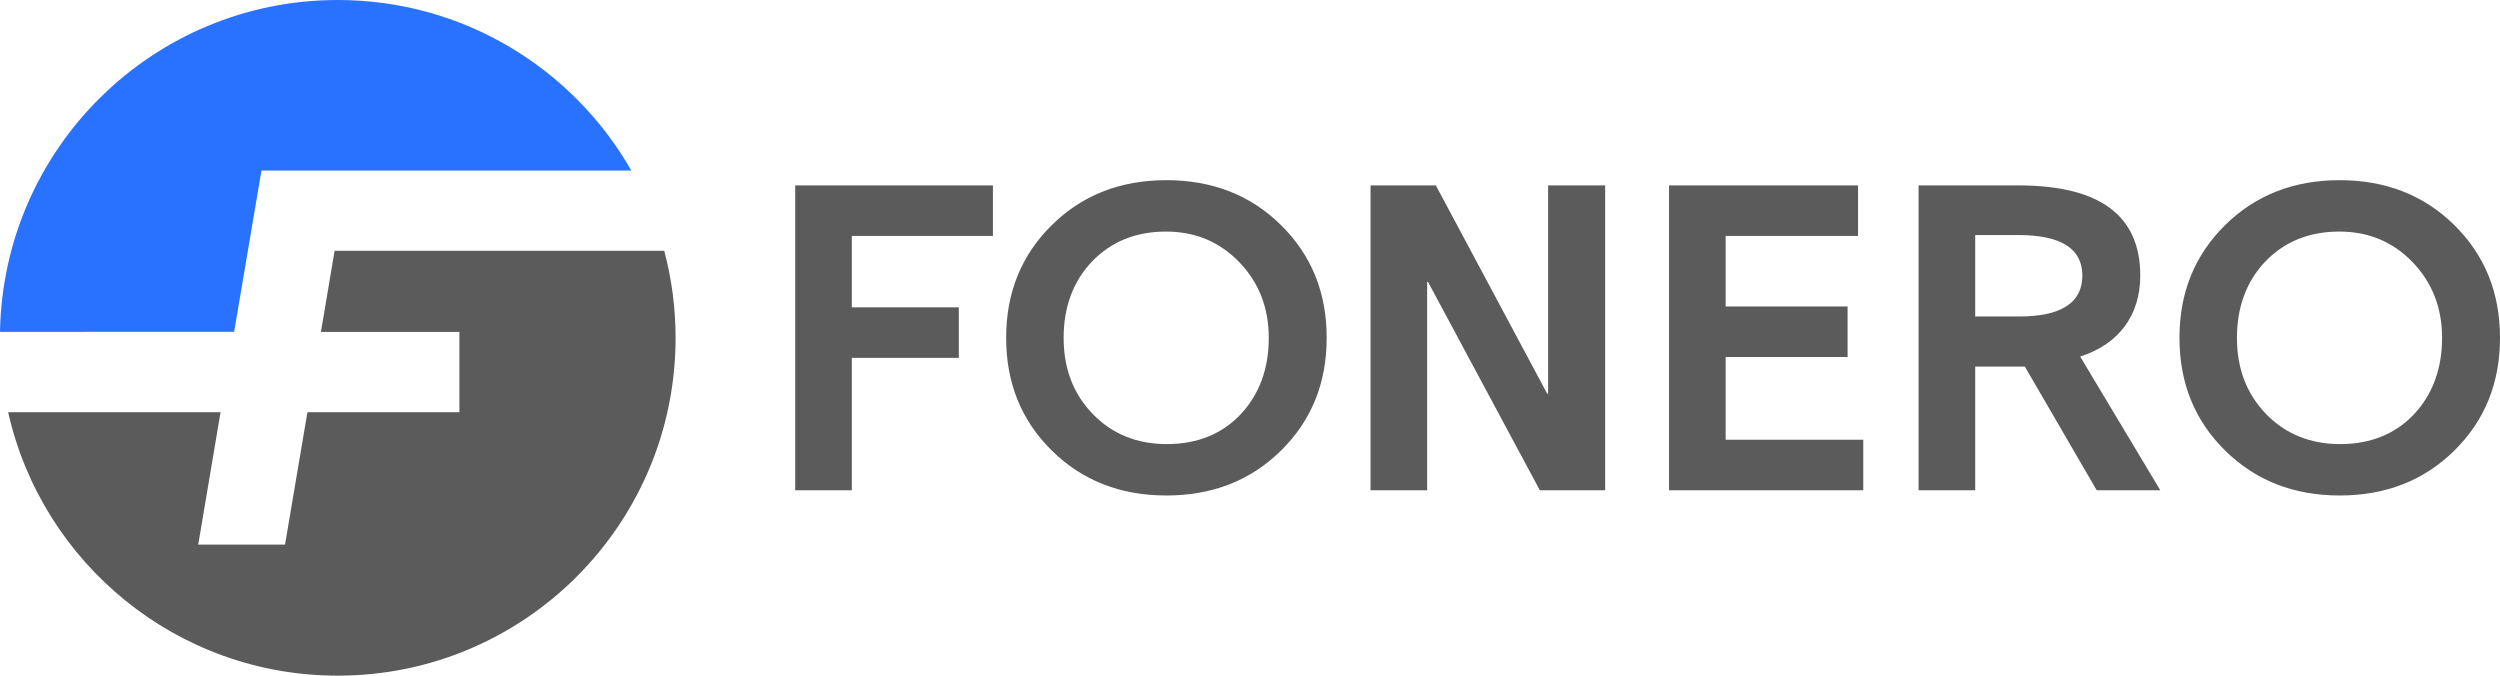
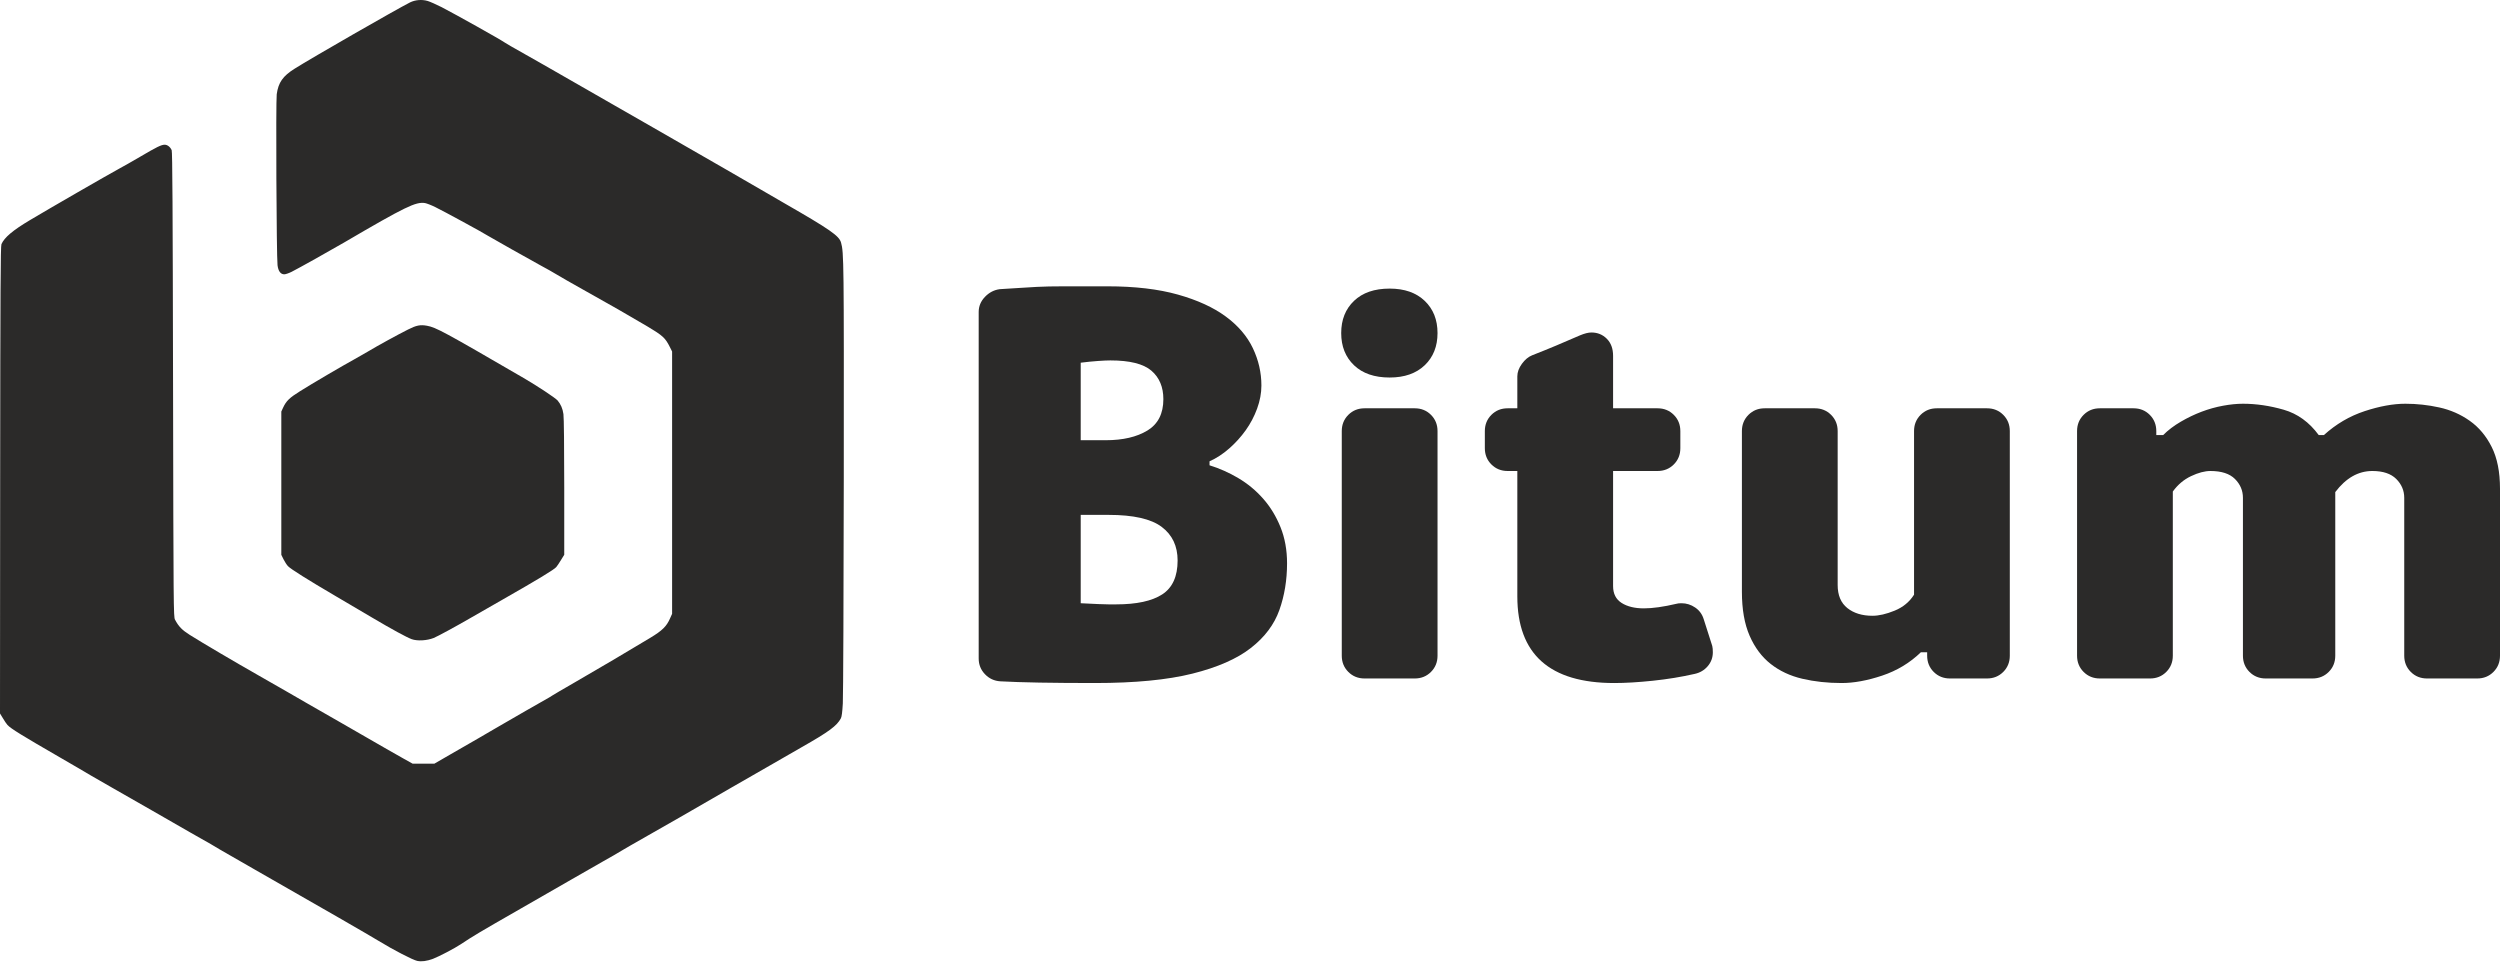
- <svg xmlns="http://www.w3.org/2000/svg" xml:space="preserve" version="1.1" style="shape-rendering:geometricPrecision; text-rendering:geometricPrecision; image-rendering:optimizeQuality; fill-rule:evenodd; clip-rule:evenodd" viewBox="0 0 12530.88 3386.67">
+ <svg xmlns="http://www.w3.org/2000/svg" xml:space="preserve" width="100%" height="100%" version="1.1" style="shape-rendering:geometricPrecision; text-rendering:geometricPrecision; image-rendering:optimizeQuality; fill-rule:evenodd; clip-rule:evenodd" viewBox="0 0 21000.01 8074.8">
  <defs>
    <style type="text/css">
   
-     .fil0 {fill:#5B5B5B}
-     .fil1 {fill:#2971FF}
-     .fil2 {fill:#5B5B5B;fill-rule:nonzero}
+     .fil0 {fill:#2B2A29}
+     .fil1 {fill:#2B2A29;fill-rule:nonzero}
   
  </style>
  </defs>
  <g id="Слой_x0020_1">
-     <g id="_1022993744">
-       <path class="fil0" d="M3329.46 1257.17c37.01,139.17 56.82,285.36 56.82,436.19 0,935.21 -758.1,1693.31 -1693.35,1693.31 -807.08,0 -1482.22,-564.67 -1652.05,-1320.5l1064.6 0 -111.94 663.62 435.16 0 112.28 -663.62 761.65 0 0 -402.52 -693.96 0 68.47 -406.48 1652.32 0z" />
-       <path class="fil1" d="M1692.93 0c630.08,0 1179.72,344.14 1471.35,854.65l-1853.69 0 -136.95 808.31 -1173.64 0.48c15.97,-921.4 767.74,-1663.44 1692.93,-1663.44z" />
-       <path class="fil2" d="M4976.88 1182.53l0 -253.23 -991.01 0 0 1528.07 283.79 0 0 -663.62 536.31 0 0 -253.22 -536.31 0 0 -358 707.22 0zm1443.72 -54.58c-152.78,-150.6 -344.9,-224.84 -574.12,-224.84 -229.2,0 -421.31,74.23 -574.1,224.84 -152.8,150.62 -229.22,338.35 -229.22,565.38 0,227.03 76.42,414.77 229.22,565.38 152.8,150.62 344.9,224.86 574.1,224.86 229.22,0 421.32,-74.24 574.12,-224.86 152.81,-150.61 229.22,-338.35 229.22,-565.38 0,-227.03 -76.43,-414.78 -229.22,-565.38zm-61.12 565.38c0,154.99 -47.49,284.32 -141.89,384.21 -93.32,98.72 -218.29,148.44 -368.92,148.44 -148.44,0 -273.42,-49.71 -371.1,-150.63 -98.76,-102.07 -146.25,-229.22 -146.25,-382.02 0,-154.99 48.01,-283.81 141.89,-382.01 96.01,-100.43 220.47,-150.63 371.1,-150.63 146.25,0 267.97,50.75 366.73,152.81 97.68,100.93 148.44,227.03 148.44,379.83zm793.91 -280.2l4.36 0 560.43 1044.24 327.44 0 0 -1528.07 -285.97 0 0 1044.25 -4.36 0 -558.25 -1044.25 -327.44 0 0 1528.07 283.79 0 0 -1044.24zm1496.21 376.25l611.22 0 0 -253.22 -611.22 0 0 -353.63 663.61 0 0 -253.23 -947.4 0 0 1528.07 973.6 0 0 -253.23 -689.81 0 0 -414.76zm2178.58 667.99l-401.67 -670.17c192.1,-61.12 301.25,-205.19 301.25,-406.03 0,-301.24 -203.13,-451.87 -611.23,-451.87l-499.89 0 0 1528.07 283.79 0 0 -619.96 248.85 0 360.19 619.96 318.71 0zm-711.65 -1279.22c213.94,0 320.9,67.68 320.9,203.02 0,137.52 -107.08,205.2 -318.71,205.2l-218.29 0 0 -408.22 216.1 0zm2185.14 -50.2c-152.69,-150.51 -344.91,-224.84 -574.12,-224.84 -229.2,0 -421.36,74.27 -574.11,224.84 -152.75,150.57 -229.21,338.35 -229.21,565.38 0,227.03 76.41,414.77 229.21,565.38 152.8,150.62 344.91,224.86 574.11,224.86 229.21,0 421.32,-74.24 574.12,-224.86 152.8,-150.61 229.21,-338.35 229.21,-565.38 0,-227.03 -76.52,-414.87 -229.21,-565.38zm-61.13 565.38c0,154.99 -47.53,284.36 -141.89,384.21 -93.27,98.68 -218.29,148.44 -368.91,148.44 -148.44,0 -273.47,-49.75 -371.11,-150.63 -98.71,-102.02 -146.25,-229.22 -146.25,-382.02 0,-154.99 48.06,-283.86 141.89,-382.01 95.97,-100.38 220.48,-150.63 371.1,-150.63 146.26,0 268.02,50.79 366.73,152.81 97.64,100.88 148.44,227.03 148.44,379.83z" />
+     <g id="layer101">
+       <path class="fil0" d="M3505.05 8071.6c-37.19,-7.45 -200.15,-91.96 -323.86,-167.7 -83.17,-50.7 -471.94,-274.49 -1037.87,-597.69 -143.32,-81.8 -273.83,-156.85 -290.73,-166.99 -30.43,-19.61 -104.8,-62.21 -253.53,-146.05 -44.65,-25.02 -187.3,-107.5 -317.79,-182.56 -129.82,-75.06 -279.24,-160.25 -331.3,-189.3 -52.08,-29.08 -133.88,-76.41 -182.56,-104.8 -48.02,-29.08 -165.66,-97.37 -260.32,-152.13 -321.83,-185.93 -416.49,-244.09 -444.21,-274.52 -8.12,-8.78 -25.68,-34.49 -38.55,-56.8l-24.33 -39.88 1.35 -1961.44c1.35,-1597.01 3.37,-1964.84 10.82,-1981.05 25.02,-56.11 93.97,-114.96 237.99,-200.81 161.6,-96.68 649.77,-377.96 753.88,-434.76 29.74,-15.55 107.5,-60.17 172.42,-98.03 139.95,-82.49 178.48,-101.43 206.89,-101.43 22.98,0 46.64,18.27 58.82,45.98 6.08,14.22 8.78,482.76 11.49,1968.9 3.39,1892.49 4.06,1951.31 16.23,1974.29 31.1,58.82 59.51,87.23 124.4,128.46 106.15,66.94 375.92,225.83 579.44,341.45 104.13,58.82 213.66,121.7 243.4,139.29 29.76,17.57 98.05,57.47 152.13,87.9 54.1,30.41 177.15,101.41 273.85,156.85 418.51,241.38 477.33,274.49 548.32,314.39l75.06 41.92 90.6 0 91.27 0 137.93 -79.78c212.3,-121.7 272.48,-156.85 378.63,-219.07 98.05,-57.47 423.94,-244.75 449.64,-258.28 7.43,-4.06 18.25,-10.82 23.64,-14.88 5.41,-4.06 90.6,-54.1 189.32,-110.88 180.52,-104.13 467.88,-273.16 634.89,-374.59 100.05,-60.17 136.58,-95.99 165.66,-162.27l17.57 -39.21 0 -1102.08 0 -1101.41 -17.57 -35.15c-39.9,-79.8 -59.51,-97.37 -189.32,-175.13 -144.7,-85.86 -335.35,-195.4 -546.99,-313.04 -85.19,-48 -182.56,-102.78 -215.01,-123.05 -33.14,-19.61 -60.86,-35.84 -61.53,-35.84 -1.35,0 -32.45,-16.9 -68.96,-37.86 -37.19,-20.96 -148.76,-83.84 -249.5,-139.29 -100.07,-56.11 -189.99,-107.5 -199.46,-113.58 -26.37,-18.25 -374.57,-208.24 -440.84,-240.03 -32.45,-16.23 -71.66,-31.1 -85.86,-33.8 -77.09,-12.86 -164.97,29.74 -680.2,331.3 -121.7,71 -382,216.36 -440.82,246.1 -23,11.49 -50.72,20.96 -61.53,20.96 -31.12,0 -50.72,-27.04 -56.8,-76.41 -8.78,-77.07 -14.88,-1374.55 -6.76,-1436.08 13.53,-98.72 51.39,-152.82 150.78,-215.01 136.58,-86.54 858.68,-501.01 968.89,-556.46 43.96,-21.63 99.39,-26.37 148.07,-12.18 20.29,6.1 73.7,29.76 117.66,52.08 121.01,62.88 487.48,267.73 529.4,296.81 9.47,6.1 32.45,20.29 50.7,30.43 50.72,27.72 494.93,281.28 591.62,337.39 46.64,27.04 173.09,100.05 280.59,160.91 108.17,61.53 254.22,145.36 324.53,185.93 156.19,90.6 396.21,228.54 618.67,355.65 91.27,52.06 217.71,125.07 280.59,162.27 63.54,37.19 154.83,89.94 202.83,117.64 383.37,220.42 460.45,273.85 475.99,330.63 23.67,83.17 24.33,158.23 22.98,1976.99 -1.35,983.77 -4.72,1835.69 -8.1,1893.84 -4.06,71 -8.8,111.56 -16.23,125.09 -33.14,62.88 -99.39,112.23 -329.28,242.73 -83.84,48 -206.89,118.31 -273.83,157.52 -66.94,38.55 -206.89,119.01 -311.02,178.5 -180.52,103.45 -255.57,146.72 -439.49,253.56 -44.63,25.68 -166.32,95.33 -270.44,154.15 -104.13,58.84 -204.21,116.97 -223.13,128.46 -18.25,12.18 -87.23,51.39 -152.13,87.9 -64.92,37.19 -186.62,106.15 -270.46,154.83 -83.84,48.02 -272.48,156.87 -419.19,240.71 -351.59,201.48 -394.86,227.18 -503.72,299.51 -54.1,35.84 -181.21,102.09 -233.26,122.39 -53.41,19.61 -95.33,25.02 -132.52,17.59l0 0 0.06 0z" />
+       <path class="fil0" d="M3458.38 5369.12c-42.59,-15.55 -165.64,-82.49 -334.67,-182.56 -72.35,-42.61 -207.58,-122.39 -300.89,-177.15 -240.03,-140.64 -382.69,-230.56 -404.33,-254.22 -10.14,-10.82 -27.04,-37.19 -37.17,-57.47l-18.25 -37.19 0 -601.75 0 -601.75 14.86 -32.45c26.37,-56.8 52.74,-82.49 142.66,-138.62 94,-59.49 365.12,-218.38 450.98,-265.02 29.76,-16.23 83.17,-46.66 118.33,-67.62 78.43,-47.33 253.56,-143.35 337.39,-185.26 71,-35.82 102.78,-41.92 159.56,-31.76 75.72,14.2 136.58,46.64 811.35,438.8 116.31,67.62 266.4,167.01 286,189.32 26.37,31.76 41.92,66.94 48.68,114.27 4.06,27.04 6.76,278.55 6.76,613.24l0 567.95 -27.04 43.94c-14.88,24.35 -32.47,51.39 -39.9,59.51 -18.25,21.63 -152.13,102.76 -443.55,269.1 -137.25,78.43 -263.01,150.09 -278.55,159.56 -125.09,72.35 -273.16,152.8 -307.63,167.01 -56.8,22.29 -137.27,27.04 -184.6,10.14l0 0 0.01 -0.02z" />
    </g>
+     <path class="fil1" d="M10160.08 3908.5c82.99,25.52 163.6,61.44 241.8,107.71 78.2,46.29 147.63,103.74 208.29,172.38 60.63,68.62 109.31,148.42 146.03,239.38 36.69,90.98 55.05,192.32 55.05,304.05 0,140.43 -21.54,271.31 -64.63,392.61 -43.11,121.28 -122.91,227.41 -239.4,318.39 -116.52,90.98 -280.09,162.79 -490.77,215.47 -210.66,52.66 -483.59,78.99 -818.74,78.99 -357.5,0 -622.44,-4.79 -794.8,-14.36 -51.08,-3.18 -94.16,-23.15 -129.28,-59.84 -35.11,-36.72 -52.66,-80.61 -52.66,-131.67l0 -2911.08c0,-47.89 17.55,-90.17 52.66,-126.88 35.11,-36.72 76.62,-58.26 124.49,-64.65 57.45,-3.18 108.52,-6.37 153.21,-9.57 44.69,-3.18 97.35,-6.37 158,-9.57 60.65,-3.18 137.27,-4.79 229.83,-4.79 92.56,0 213.86,0 363.89,0 229.81,0 426.91,23.15 591.3,69.44 164.39,46.27 298.45,107.73 402.19,184.33 103.74,76.62 179.56,165.18 227.43,265.73 47.87,100.55 71.81,205.08 71.81,313.6 0,63.86 -11.97,128.48 -35.9,193.92 -23.94,65.44 -55.86,126.09 -95.76,181.93 -39.9,55.86 -86.17,106.94 -138.85,153.21 -52.66,46.29 -107.71,82.19 -165.18,107.73l0 33.53 -0.01 0.01zm-1082.08 -210.68l210.68 0c143.64,0 260.13,-27.14 349.51,-81.4 89.38,-54.26 134.06,-142.03 134.06,-263.34 0,-102.13 -33.51,-181.93 -100.53,-239.38 -67.04,-57.47 -181.96,-86.19 -344.74,-86.19 -25.54,0 -60.65,1.6 -105.34,4.79 -44.69,3.18 -92.56,7.97 -143.64,14.36l0 651.16zm0 1369.35c63.84,3.21 114.12,5.6 150.82,7.18 36.72,1.6 64.65,2.39 83.8,2.39 19.15,0 32.72,0 40.69,0 7.99,0 15.17,0 21.54,0 172.38,0 301.66,-27.93 387.83,-83.78 86.19,-55.86 129.28,-150.82 129.28,-284.88 0,-121.3 -44.69,-215.47 -134.06,-282.51 -89.38,-67.02 -237.8,-100.53 -445.27,-100.53l-234.61 0 0 742.12 -0.02 0.01z" />
+     <path id="_1" class="fil1" d="M11462.41 5699.19c-54.28,0 -99.76,-18.36 -136.46,-55.05 -36.72,-36.72 -55.07,-82.19 -55.07,-136.46l0 -1886.47c0,-54.26 18.36,-99.74 55.07,-136.46 36.69,-36.69 82.17,-55.05 136.46,-55.05l421.34 0c54.26,0 99.74,18.36 136.46,55.05 36.69,36.72 55.05,82.19 55.05,136.46l0 1886.47c0,54.26 -18.36,99.74 -55.05,136.46 -36.72,36.69 -82.19,55.05 -136.46,55.05l-421.34 0zm612.84 -2901.51c0,111.73 -35.9,201.9 -107.73,270.52 -71.81,68.62 -169.97,102.95 -294.45,102.95 -127.67,0 -227.43,-34.32 -299.24,-102.95 -71.83,-68.62 -107.73,-158.79 -107.73,-270.52 0,-111.71 35.9,-201.9 107.73,-270.52 71.81,-68.62 171.57,-102.95 299.24,-102.95 124.49,0 222.65,34.32 294.45,102.95 71.83,68.62 107.73,158.81 107.73,270.52z" />
+     <path id="_2" class="fil1" d="M14383.04 5426.27c3.21,12.76 4.79,30.33 4.79,52.66 0,44.69 -14.36,83.8 -43.08,117.31 -28.72,33.51 -65.44,55.07 -110.13,64.65 -111.71,25.54 -229.02,44.69 -351.92,57.45 -122.89,12.78 -230.62,19.15 -323.18,19.15 -542.64,0 -813.95,-242.59 -813.95,-727.76l0 -1053.35 -81.4 0c-54.26,0 -99.74,-18.36 -136.46,-55.07 -36.69,-36.69 -55.05,-82.17 -55.05,-136.46l0 -143.64c0,-54.26 18.36,-99.74 55.05,-136.46 36.72,-36.69 82.19,-55.05 136.46,-55.05l81.4 0 0 -268.13c0,-35.11 12.76,-70.23 38.3,-105.34 25.54,-35.11 54.26,-59.05 86.19,-71.81 73.41,-28.74 140.45,-55.86 201.08,-81.4 60.65,-25.54 127.69,-54.26 201.1,-86.19 38.3,-15.94 70.23,-23.94 95.76,-23.94 51.06,0 94.16,17.57 129.28,52.68 35.11,35.09 52.66,82.99 52.66,143.64l0 440.49 373.46 0c54.26,0 99.74,18.36 136.46,55.05 36.69,36.72 55.05,82.19 55.05,136.46l0 143.64c0,54.28 -18.36,99.76 -55.05,136.46 -36.72,36.72 -82.19,55.07 -136.46,55.07l-373.46 0 0 967.16c0,63.84 23.94,110.92 71.83,141.24 47.87,30.33 110.11,45.5 186.72,45.5 73.41,0 164.39,-12.78 272.91,-38.32 9.57,-3.18 23.94,-4.79 43.08,-4.79 41.5,0 79.8,11.97 114.91,35.92 35.11,23.94 59.05,56.66 71.83,98.14l71.81 225.04 0.01 0z" />
+     <path id="_3" class="fil1" d="M14632.02 3621.2c0,-54.26 18.36,-99.74 55.07,-136.46 36.69,-36.69 82.17,-55.05 136.46,-55.05l421.34 0c54.26,0 99.74,18.36 136.46,55.05 36.69,36.72 55.05,82.19 55.05,136.46l0 1292.75c0,86.19 27.14,150.82 81.4,193.92 54.26,43.08 124.49,64.63 210.66,64.63 54.26,0 116.52,-14.36 186.74,-43.08 70.23,-28.74 124.49,-73.43 162.79,-134.06l0 -1374.16c0,-54.26 18.36,-99.74 55.05,-136.46 36.72,-36.69 82.19,-55.05 136.46,-55.05l421.36 0c54.26,0 99.74,18.36 136.46,55.05 36.69,36.72 55.05,82.19 55.05,136.46l0 1886.47c0,54.26 -18.36,99.74 -55.05,136.46 -36.72,36.69 -82.19,55.05 -136.46,55.05l-311.23 0c-54.26,0 -99.74,-18.36 -136.46,-55.05 -36.69,-36.72 -55.05,-82.19 -55.05,-136.46l0 -28.74 -52.68 0c-92.56,89.38 -201.08,154.81 -325.57,196.32 -124.49,41.48 -237.8,62.23 -339.95,62.23 -118.1,0 -228.22,-11.97 -330.36,-35.9 -102.13,-23.94 -190.72,-65.44 -265.73,-124.49 -75.01,-59.05 -134.06,-138.06 -177.15,-237.01 -43.11,-98.95 -64.65,-221.84 -64.65,-368.66l0 -1350.22 -0.01 0z" />
+     <path id="_4" class="fil1" d="M21000 5507.68c0,54.26 -18.36,99.74 -55.07,136.46 -36.69,36.69 -82.19,55.05 -136.46,55.05l-421.34 0c-54.26,0 -99.74,-18.36 -136.46,-55.05 -36.69,-36.72 -55.05,-82.19 -55.05,-136.46l0 -1326.26c0,-60.65 -22.35,-113.33 -67.04,-158.02 -44.69,-44.69 -111.71,-67.02 -201.08,-67.02 -118.1,0 -221.86,59.05 -311.23,177.15l0 1374.16c0,54.26 -18.34,99.74 -55.05,136.46 -36.72,36.69 -82.19,55.05 -136.46,55.05l-392.61 0c-54.26,0 -99.74,-18.36 -136.46,-55.05 -36.72,-36.72 -55.05,-82.19 -55.05,-136.46l0 -1326.26c0,-60.65 -22.35,-113.33 -67.04,-158.02 -44.69,-44.69 -113.31,-67.02 -205.87,-67.02 -47.89,0 -102.15,14.36 -162.81,43.08 -60.63,28.72 -111.71,71.83 -153.21,129.28l0 1378.94c0,54.26 -18.36,99.74 -55.05,136.46 -36.72,36.69 -82.19,55.05 -136.46,55.05l-421.34 0c-54.28,0 -99.76,-18.36 -136.46,-55.05 -36.72,-36.72 -55.07,-82.19 -55.07,-136.46l0 -1886.47c0,-54.26 18.36,-99.74 55.07,-136.46 36.69,-36.69 82.17,-55.05 136.46,-55.05l282.49 0c54.26,0 99.74,18.36 136.46,55.05 36.69,36.72 55.05,82.19 55.05,136.46l0 33.53 57.47 0c41.48,-41.5 90.96,-79.01 148.42,-112.52 57.45,-33.51 115.7,-61.44 174.75,-83.8 59.05,-22.33 118.91,-39.09 179.54,-50.27 60.65,-11.18 116.52,-16.76 167.59,-16.76 111.71,0 225.83,16.76 342.33,50.27 116.52,33.51 214.65,104.53 294.45,213.07l43.11 0c102.13,-92.58 216.26,-159.6 342.33,-201.1 126.09,-41.5 240.19,-62.23 342.35,-62.23 95.76,0 190.72,10.37 284.88,31.12 94.16,20.75 179.54,58.26 256.16,112.52 76.62,54.26 138.06,127.67 184.33,220.23 46.29,92.58 69.44,209.08 69.44,349.53l0 1402.88 -0.01 -0.01z" />
  </g>
</svg>
